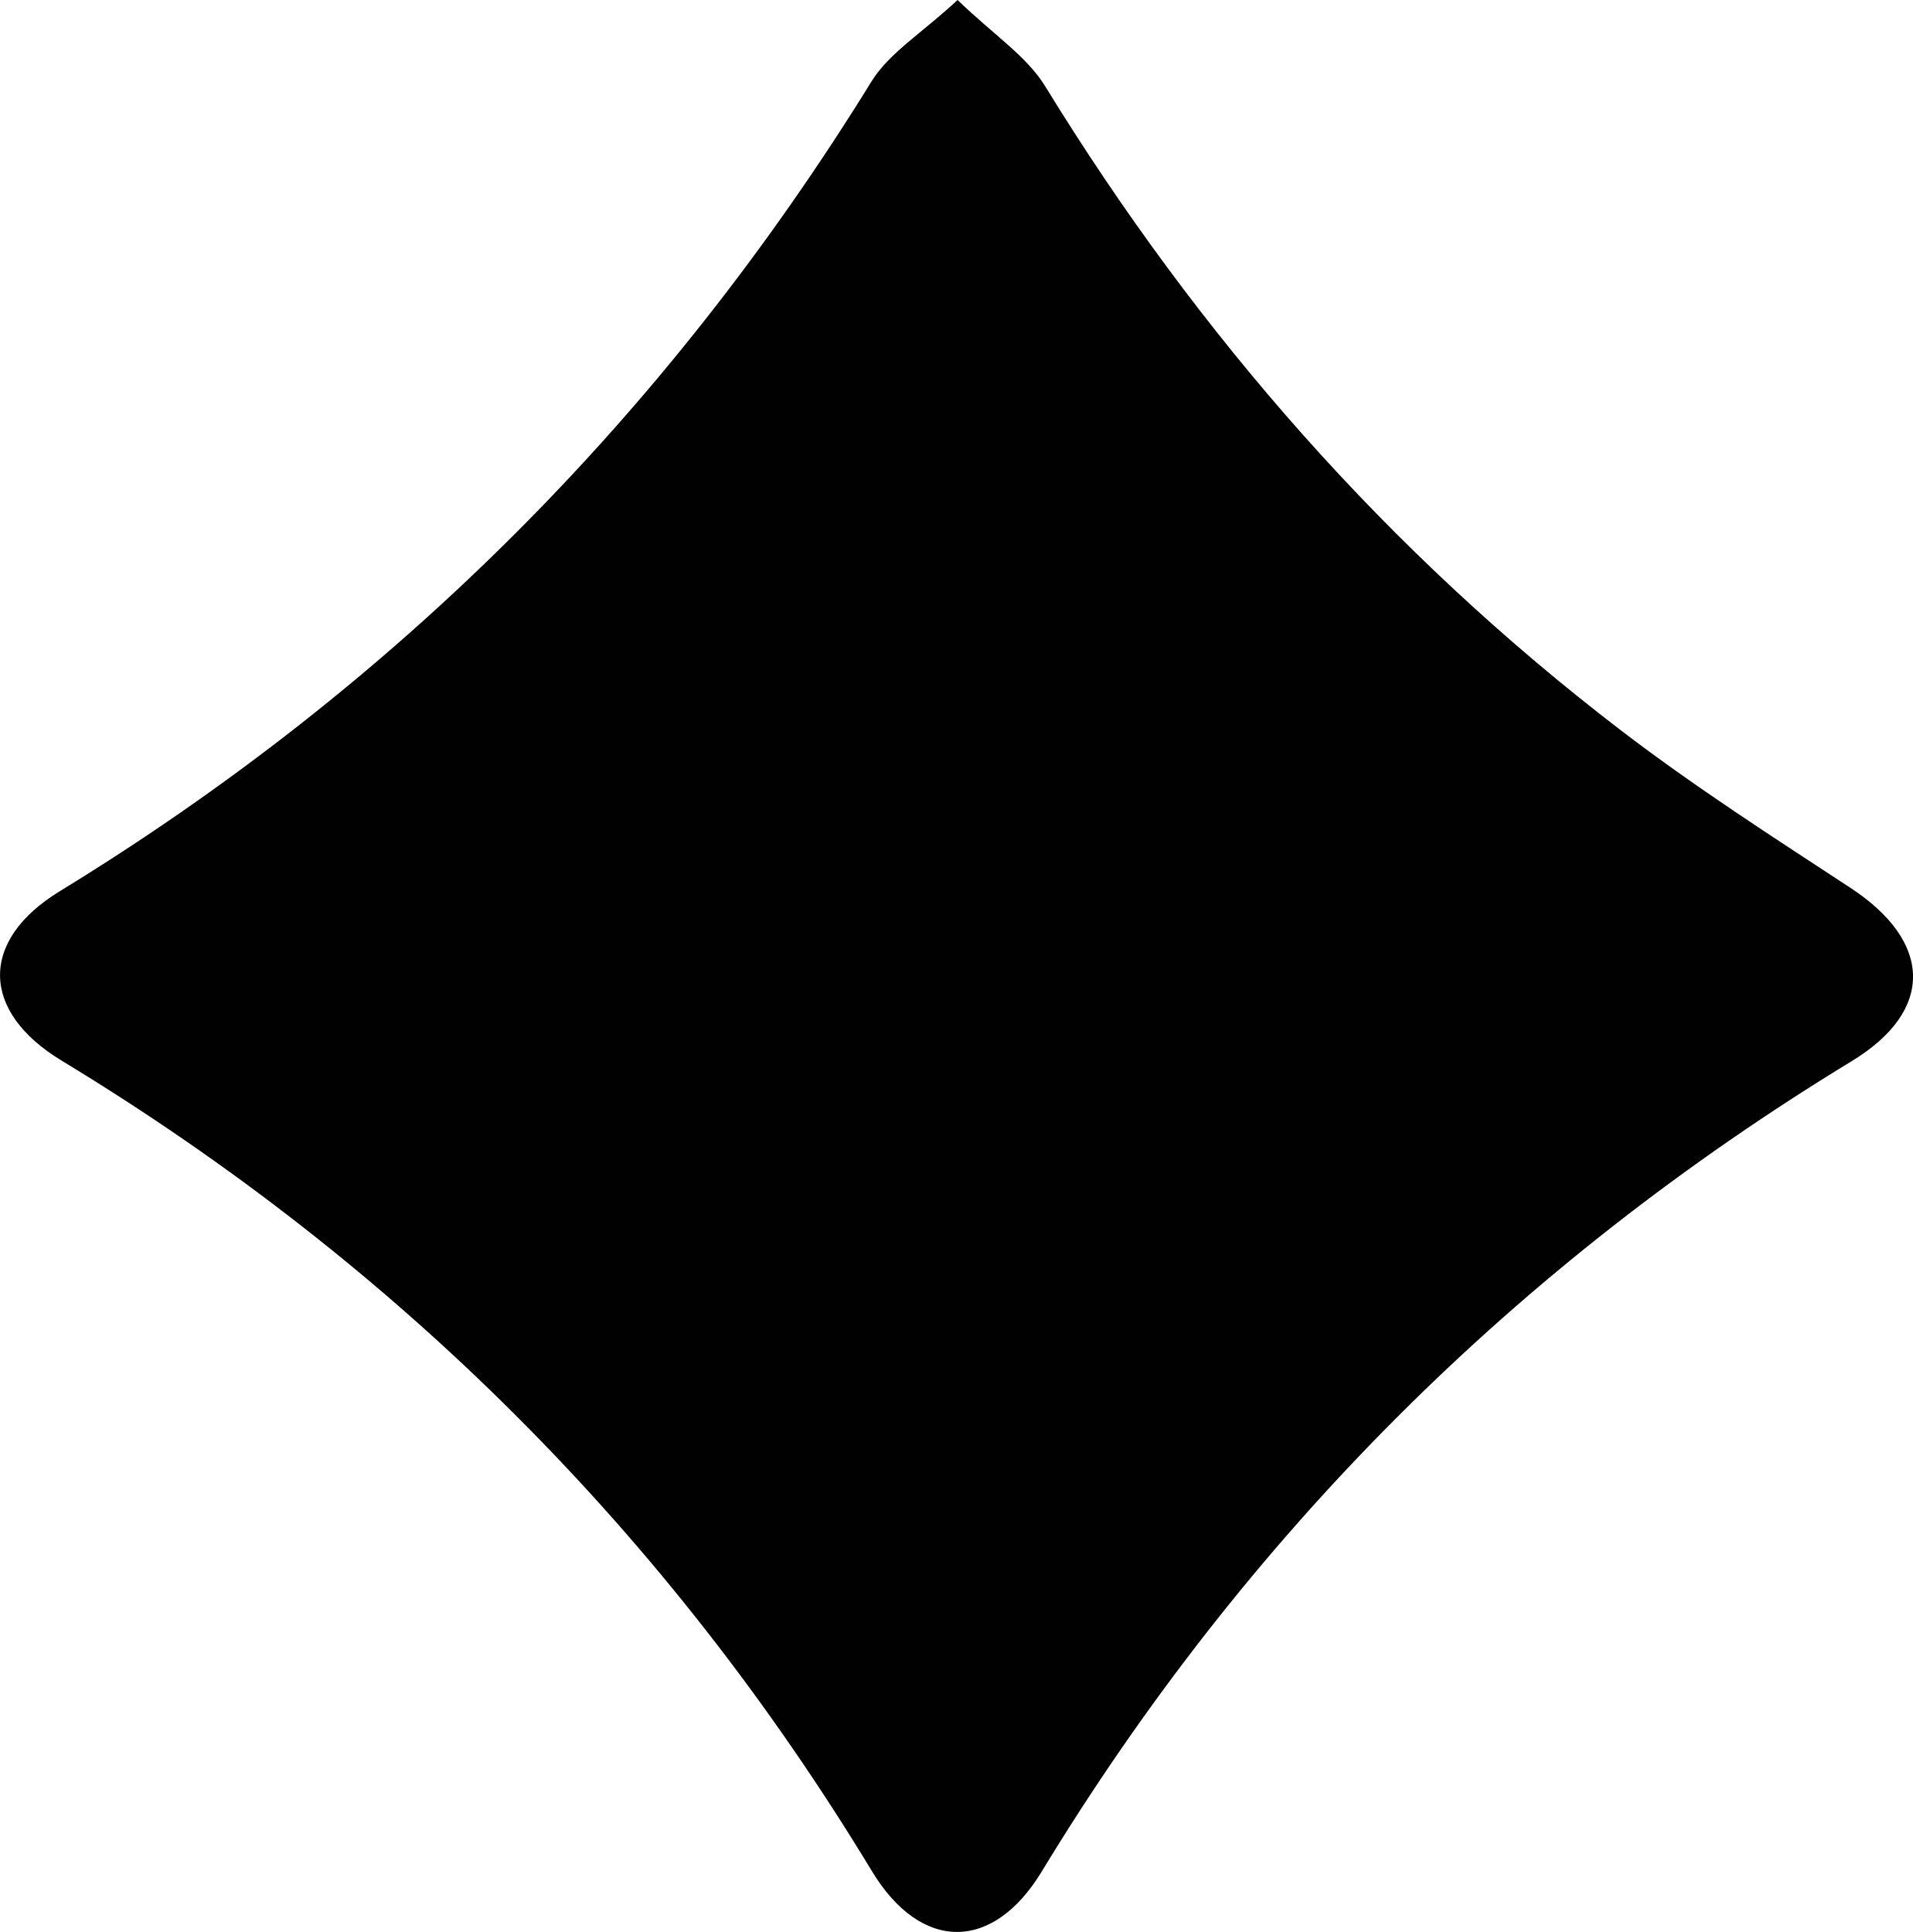
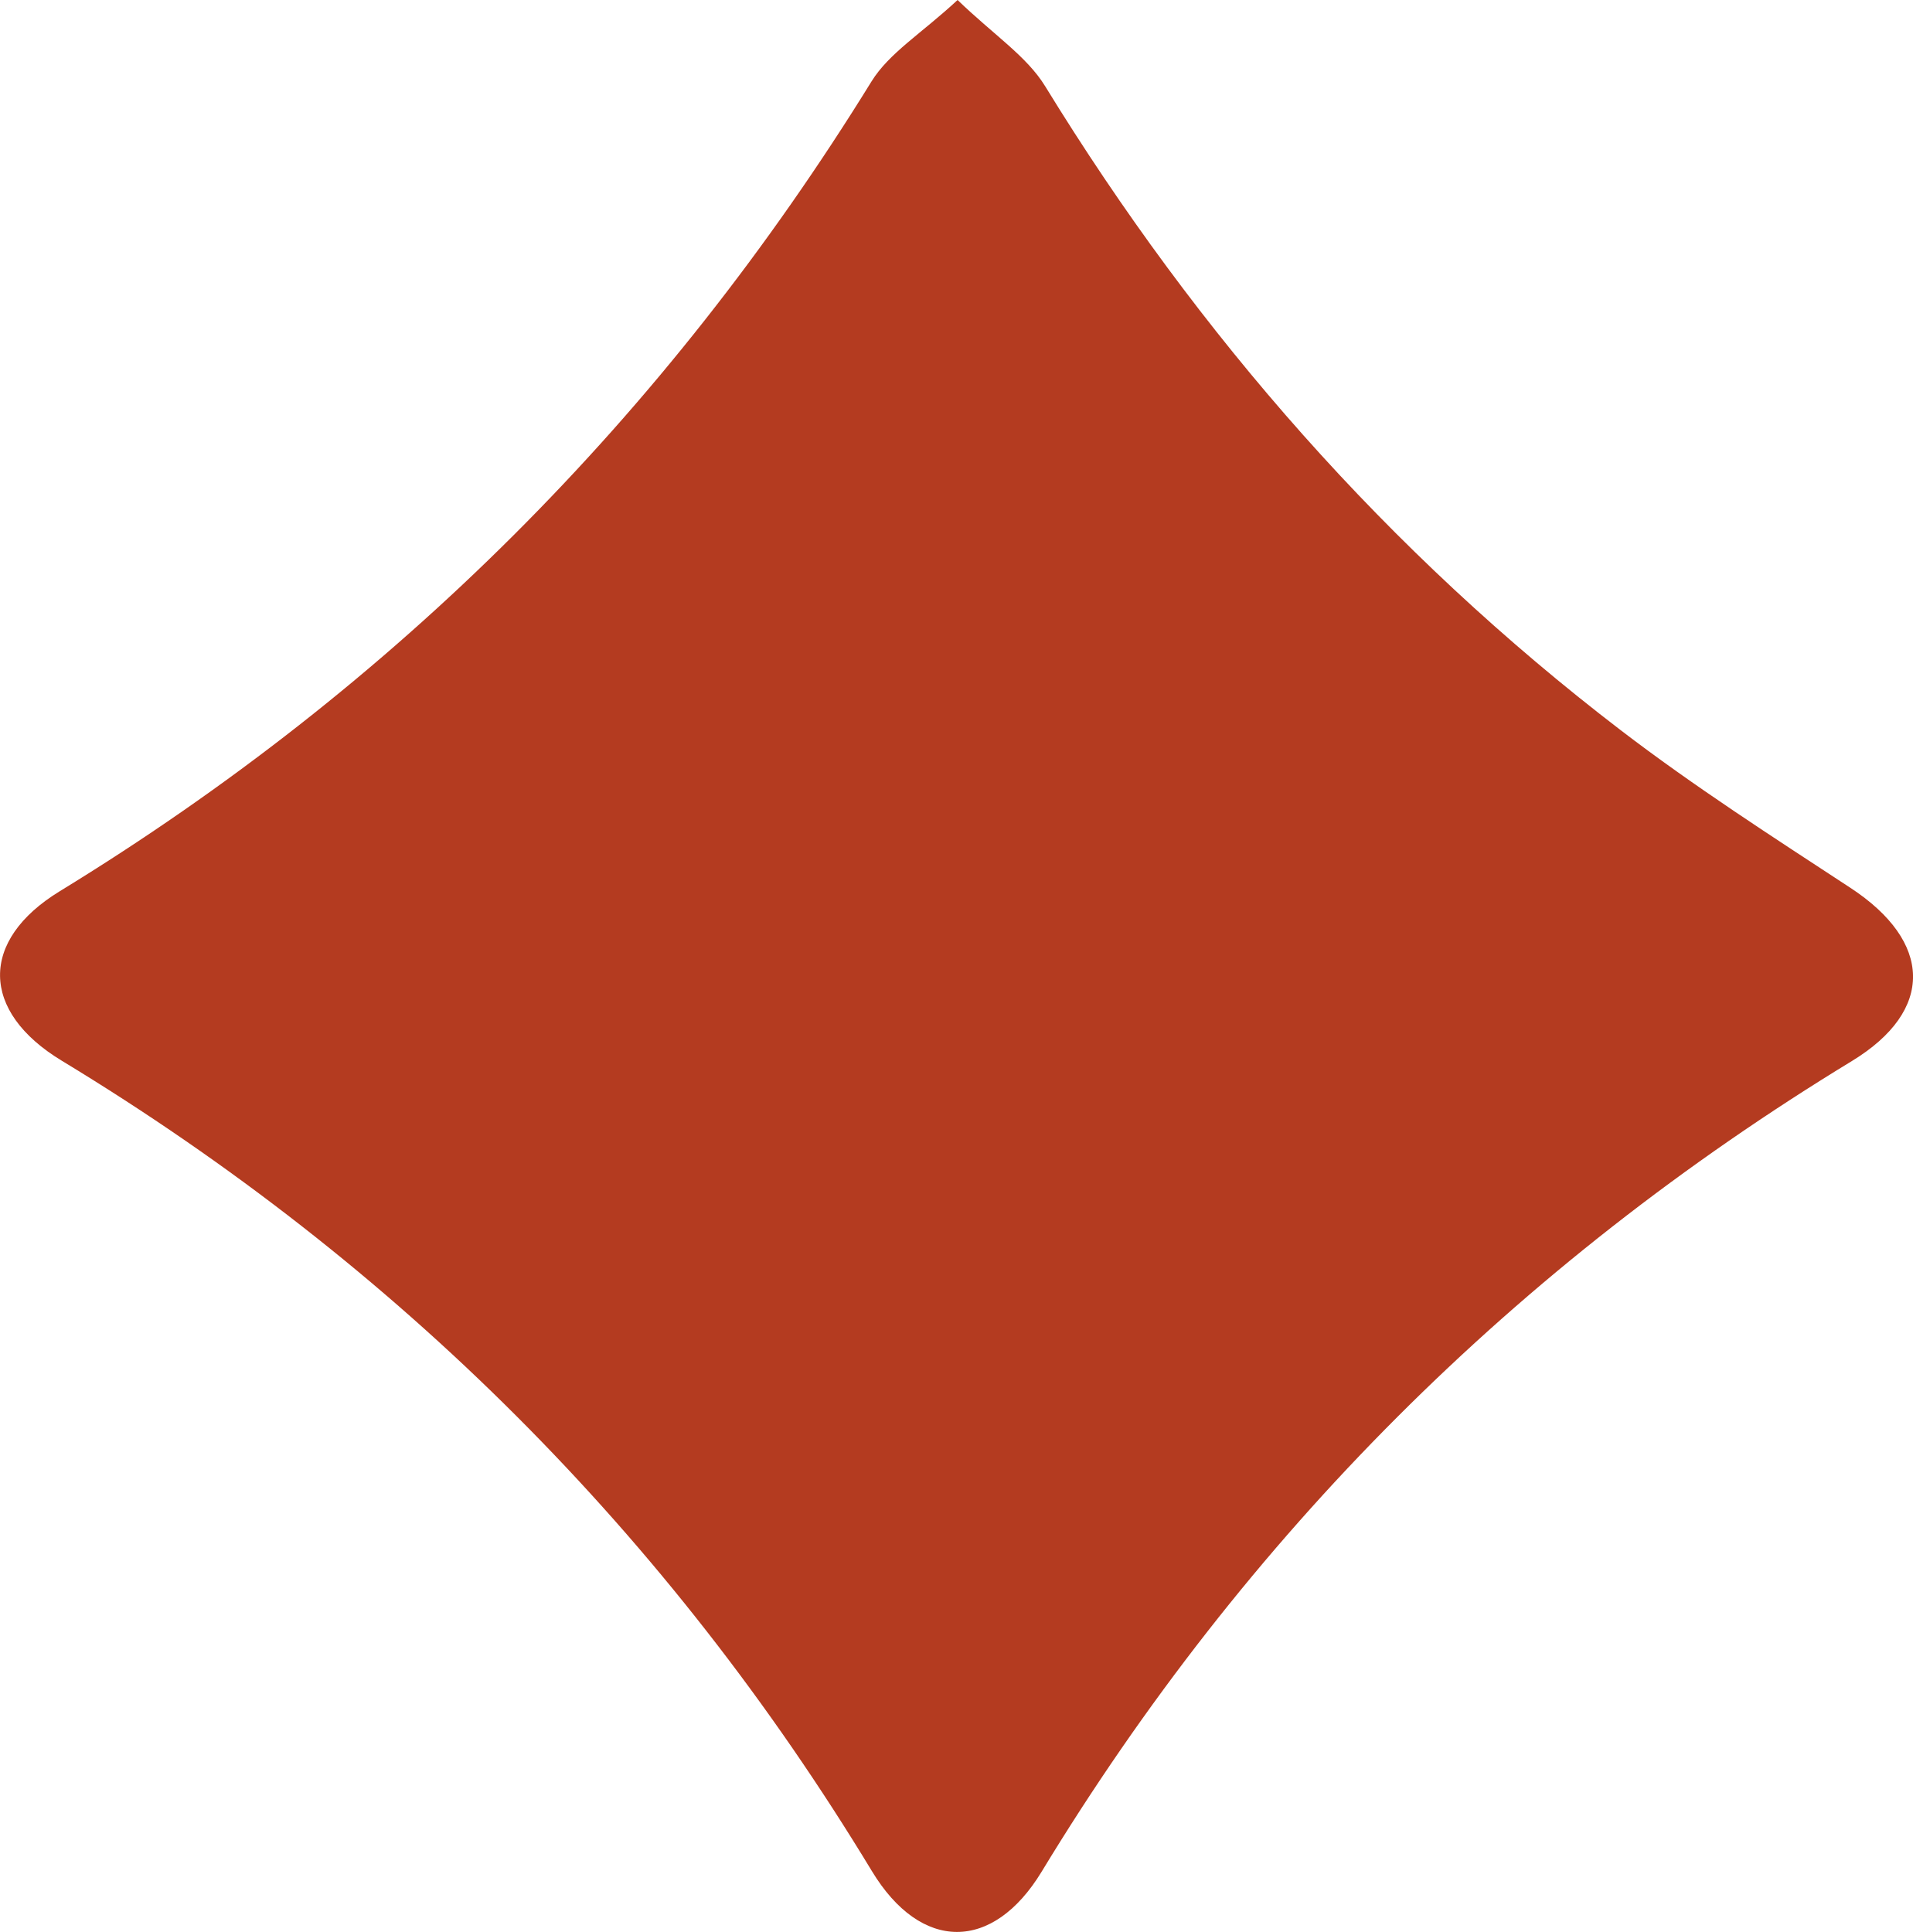
<svg xmlns="http://www.w3.org/2000/svg" id="Layer_1" viewBox="0 0 495 500">
  <defs>
-     <style>.cls-1{fill:#010101;}</style>
+     <style>.cls-1{fill:#b43b20;}</style>
  </defs>
  <path class="cls-1" d="M247.78,0c9.36,9.04,17.89,14.54,22.67,22.33,39.61,64.56,88.75,120.55,148.86,166.6,19.07,14.61,39.37,27.65,59.48,40.83,21.25,13.92,21.86,31.76,.39,44.84-86.93,52.93-156.82,122.78-209.65,209.79-12.66,20.85-31.25,20.78-43.91-.13-52.74-87.1-122.59-156.99-209.66-209.76-21.06-12.76-21.29-31.13-.53-43.83C102.2,177.58,172.06,107.68,225.5,21.09c4.57-7.4,12.96-12.44,22.28-21.09h0Z" />
</svg>
